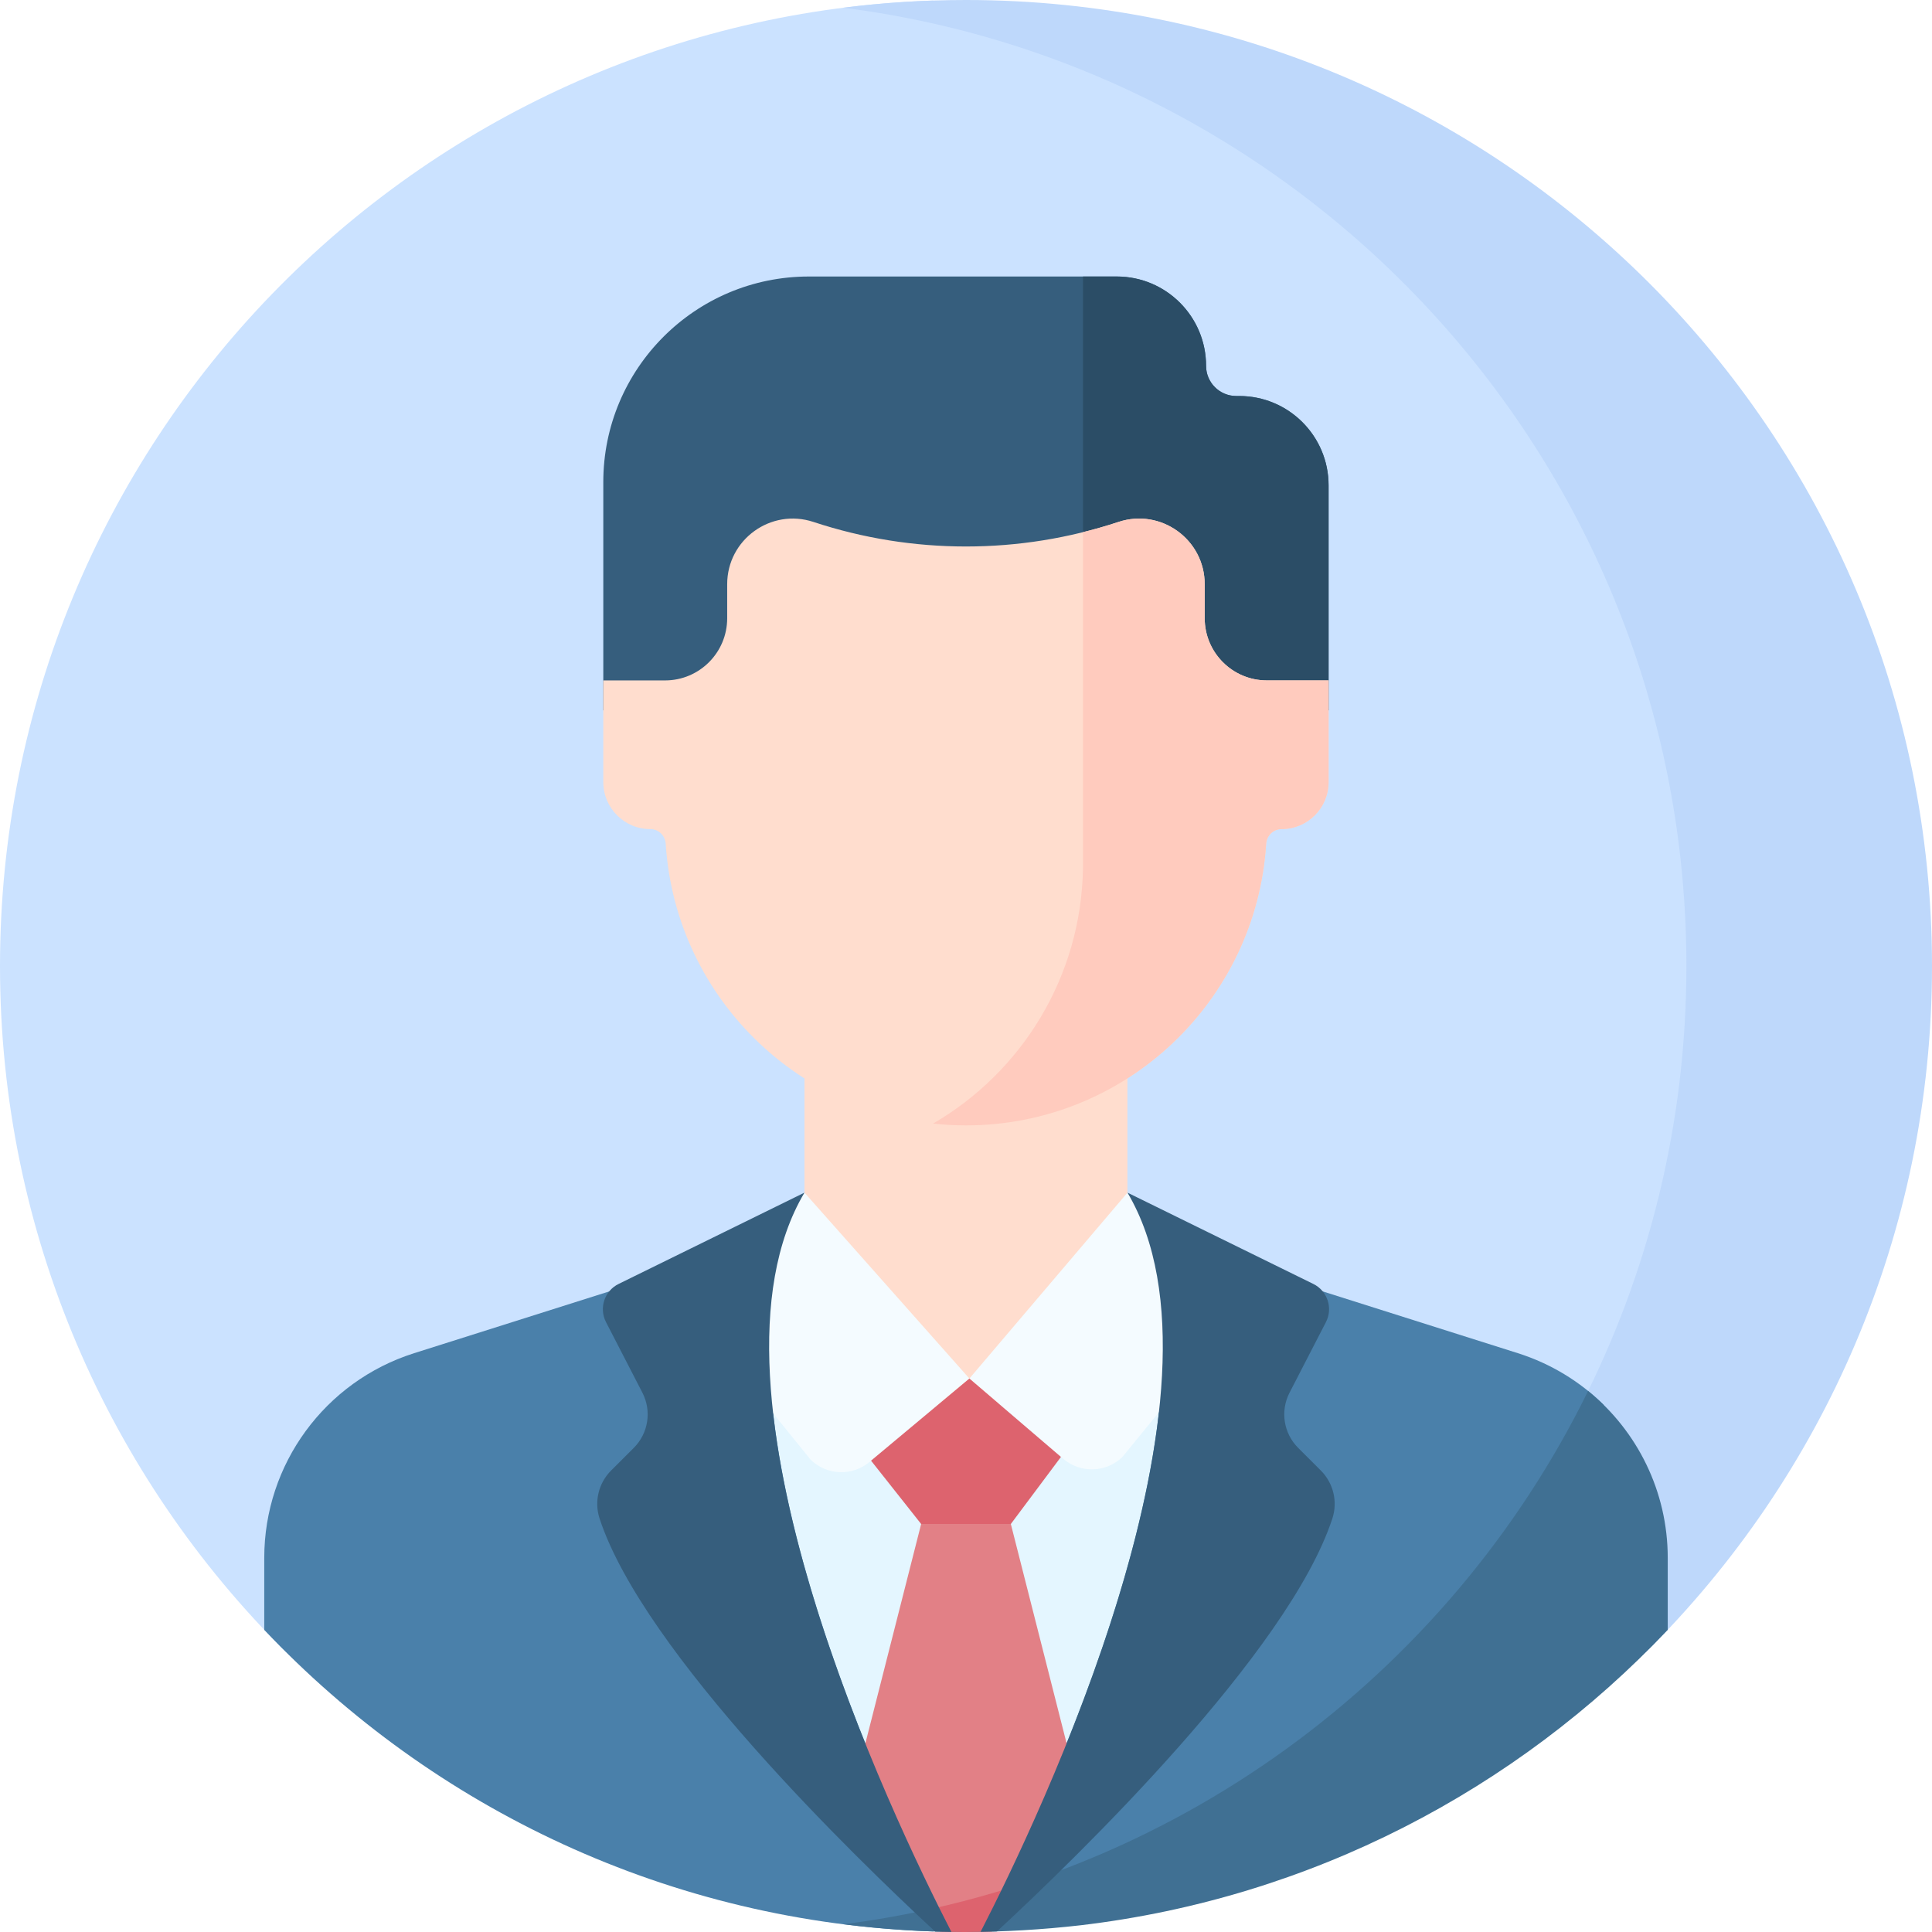
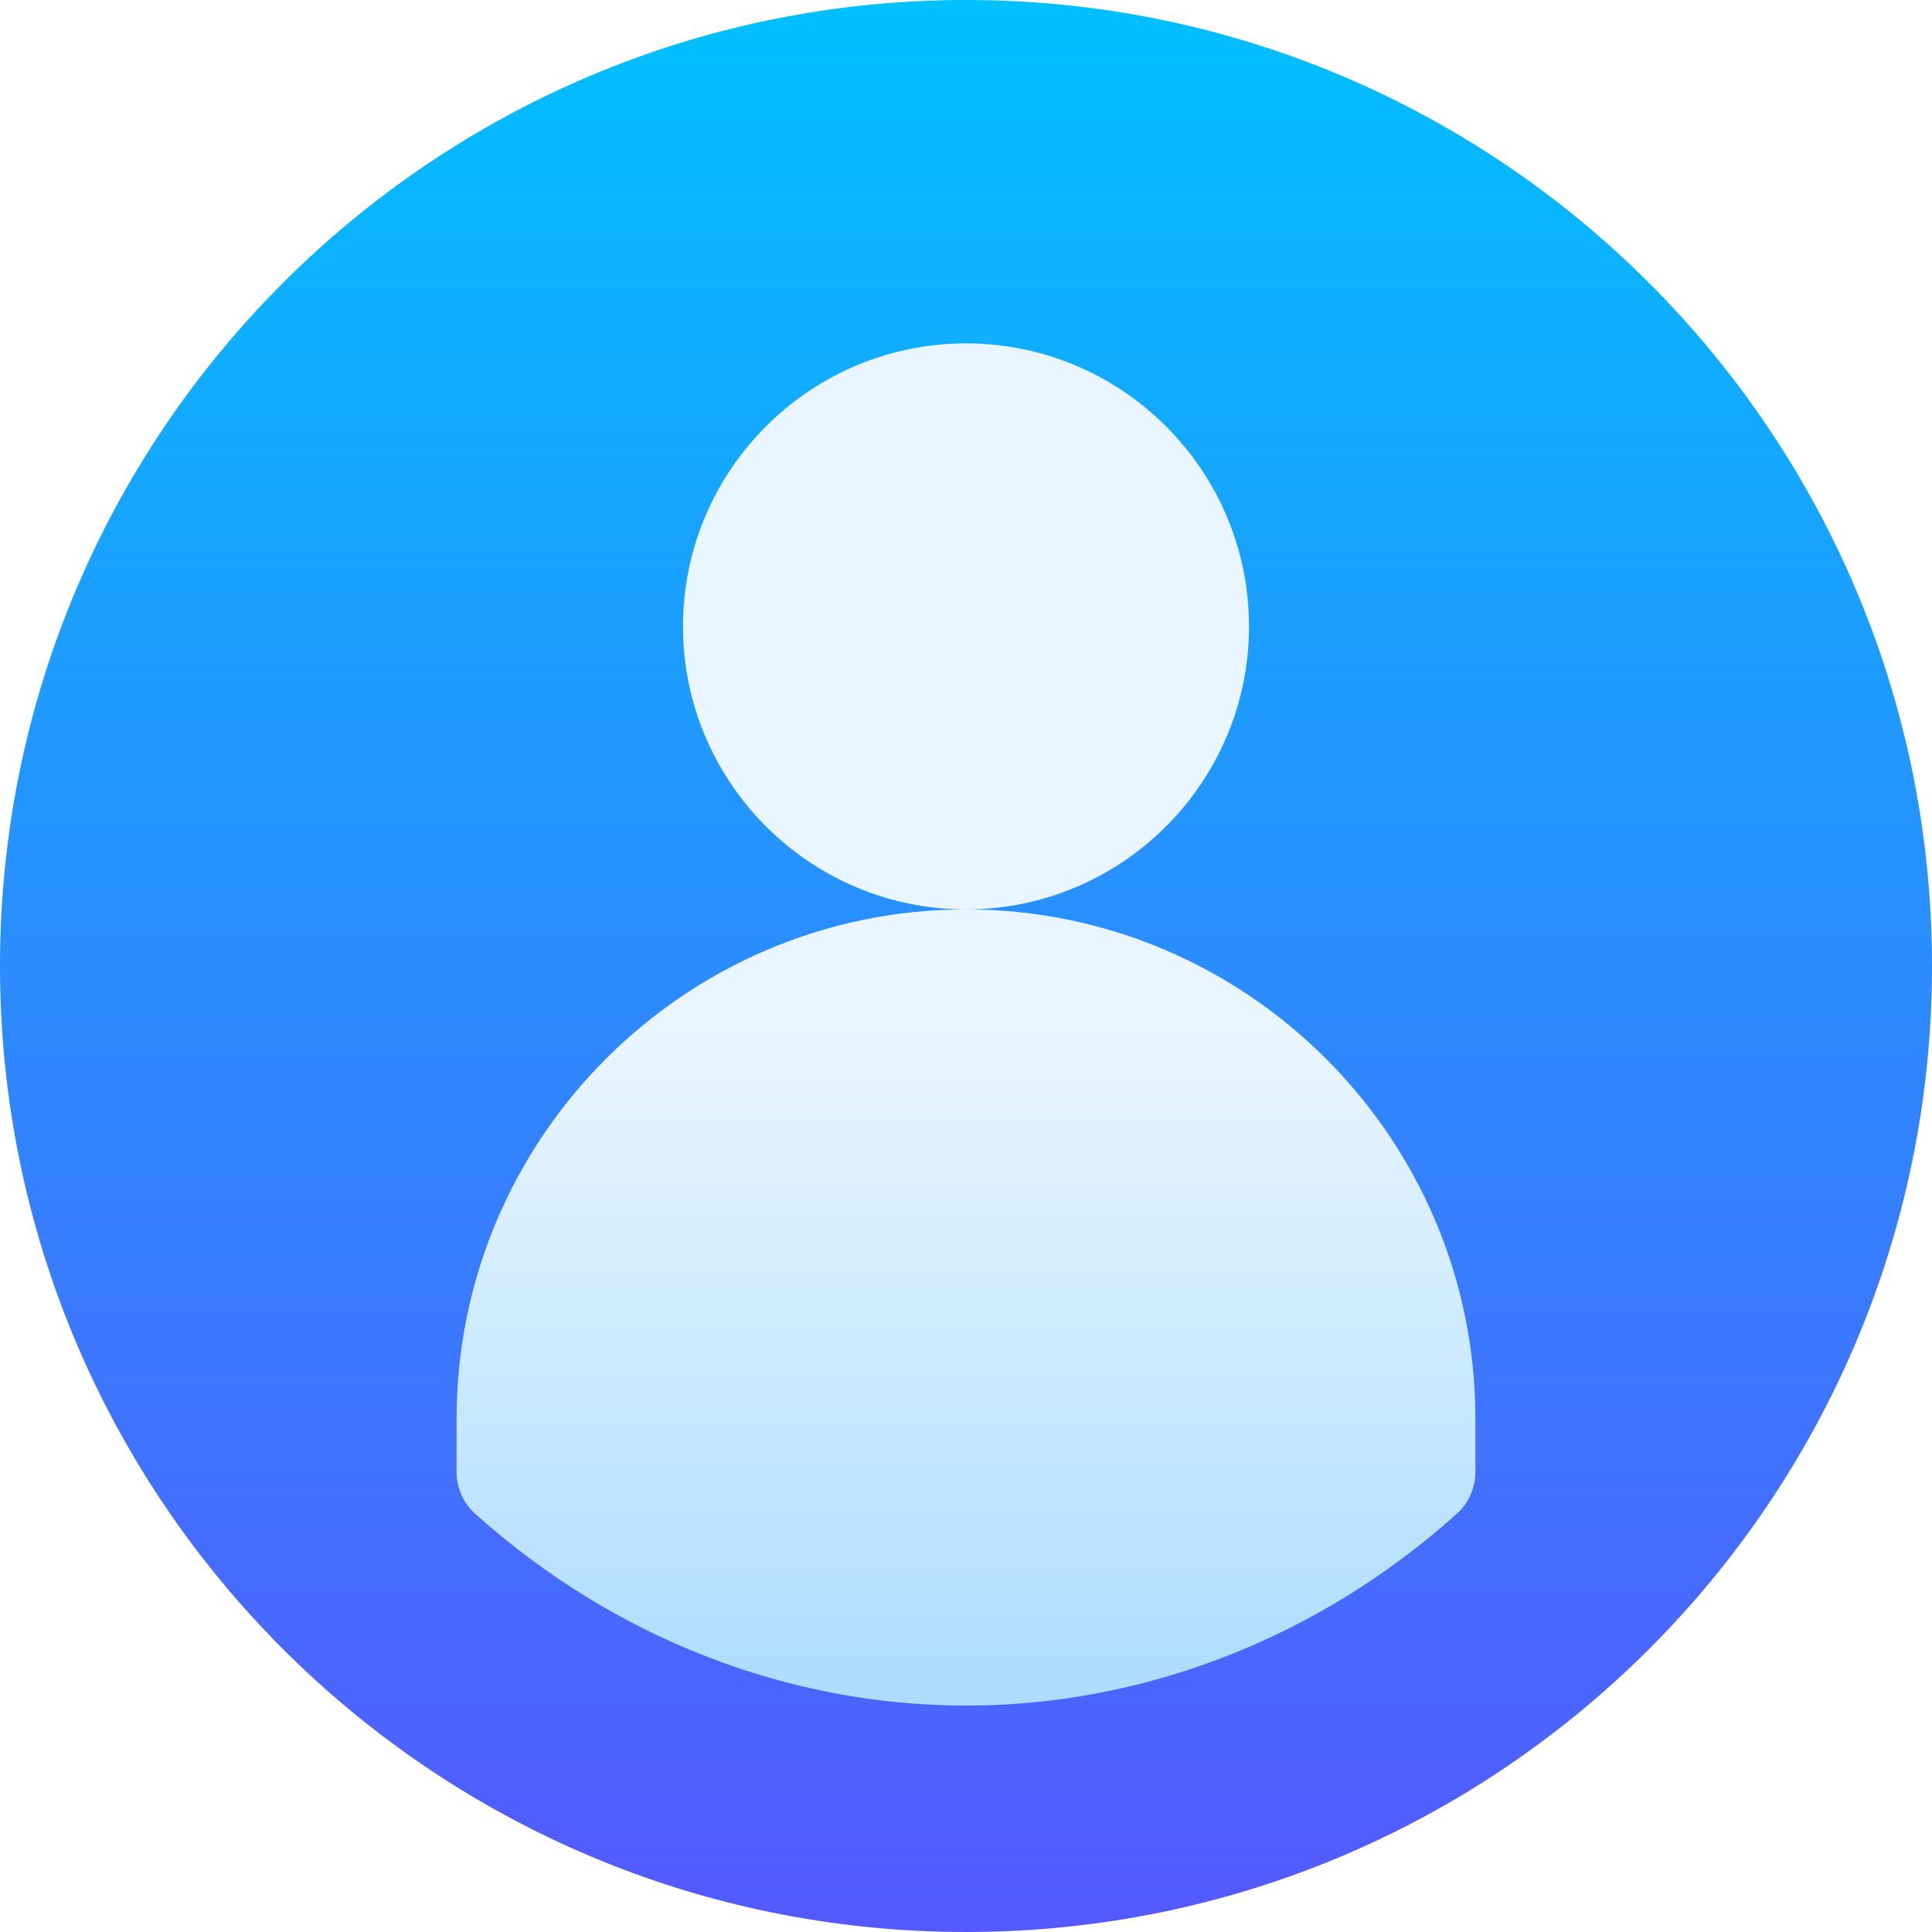
<svg xmlns="http://www.w3.org/2000/svg" id="Capa_1" enable-background="new 0 0 512 512" height="512" viewBox="0 0 512 512" width="512">
+   <linearGradient id="SVGID_1_" gradientUnits="userSpaceOnUse" x1="256" x2="256" y1="512" y2="0">
+     <stop offset="0" stop-color="#5558ff" />
+     <stop offset="1" stop-color="#00c0ff" />
+   </linearGradient>
+   <linearGradient id="SVGID_2_" gradientUnits="userSpaceOnUse" x1="256" x2="256" y1="452" y2="91">
+     <stop offset="0" stop-color="#addcff" />
+     <stop offset=".503" stop-color="#eaf6ff" />
+     <stop offset="1" stop-color="#eaf6ff" />
+   </linearGradient>
  <g>
    <g>
      <g>
-         <path d="m256.025 483.334 101.429-25.614c57.895-48.074 94.771-120.586 94.771-201.719 0-125.144-87.711-229.801-205.012-255.852-137.316 4.631-247.213 117.407-247.213 255.851 0 71.112 29 135.446 75.812 181.836z" fill="#cbe2ff" />
+         <circle cx="256" cy="256" fill="url(#SVGID_1_)" r="256" />
      </g>
+     </g>
+     <g>
      <g>
-         <path d="m446.914 256c0 83.915-40.381 158.391-102.765 205.079l92.031-23.241c46.815-46.39 75.82-110.724 75.82-181.838 0-141.385-114.615-256-256-256-11.024 0-21.886.698-32.543 2.05 126.019 15.988 223.457 123.59 223.457 253.95z" fill="#bed8fb" />
-       </g>
-       <g>
-         <g>
-           <g>
-             <path d="m319.621 96.952c0-13.075-10.599-23.674-23.674-23.674h-81.582c-30.091 0-54.485 24.394-54.485 54.485v60.493h192.209v-59.635c0-13.075-10.599-23.674-23.674-23.674h-.798c-4.416 0-7.996-3.579-7.996-7.995z" fill="#365e7d" />
-             <path d="m328.415 104.947h-.798c-4.416 0-7.996-3.58-7.996-7.996 0-13.075-10.599-23.674-23.674-23.674h-8.945v114.978h65.086v-59.635c.001-13.073-10.599-23.673-23.673-23.673z" fill="#2b4d66" />
-             <path d="m425.045 372.355c-6.259-6.182-14.001-10.963-22.79-13.745l-69.891-22.128-76.348-2.683-76.38 2.683-69.891 22.128c-23.644 7.486-39.713 29.428-39.713 54.229v19.094c44.789 47.328 107.451 77.568 177.183 79.92 78.128-17.353 143.129-69.576 177.83-139.498z" fill="#4a80aa" />
-             <path d="m441.968 431.932v-19.094c0-17.536-8.04-33.635-21.105-44.213-37.111 75.626-110.422 130.268-197.346 141.317 10.492 1.329 21.178 2.038 32.026 2.057 10.423-.016 20.708-.62 30.824-1.782 61.031-7.212 115.485-35.894 155.601-78.285z" fill="#407093" />
-             <path d="m261.796 508.168c15.489-30.751 55.822-118.067 44.321-172.609l-50.101-19.499-50.148 19.5c-11.856 56.225 31.37 147.277 45.681 175.29 3.442-.826 6.859-1.721 10.247-2.682z" fill="#e4f6ff" />
-             <path d="m288.197 483.789-20.314-79.917h-23.767l-20.264 79.699 25.058 27.897c6.361-1.457 12.634-3.146 18.81-5.057z" fill="#e28086" />
-             <path d="m249.302 511.905c2.075.054 4.154.091 6.241.095 2.415-.004 4.822-.046 7.222-.113l12.907-14.259c-10.159 3.564-20.61 6.506-31.309 8.779z" fill="#dd636e" />
-             <g>
-               <g>
-                 <g>
-                   <g>
-                     <g>
-                       <g>
-                         <g>
-                           <g>
-                             <path d="m298.774 328.183v-45.066h-85.58v45.066c0 23.632 42.79 49.446 42.79 49.446s42.79-25.814 42.79-49.446z" fill="#ffddce" />
-                           </g>
-                         </g>
-                       </g>
-                     </g>
-                   </g>
-                 </g>
-               </g>
-               <path d="m352.089 180.318h-16.359c-9.098 0-16.473-7.375-16.473-16.473v-9.015c0-11.851-11.595-20.23-22.847-16.511-26.243 8.674-54.579 8.676-80.823.006l-.031-.01c-11.252-3.717-22.845 4.662-22.845 16.512v9.019c0 9.098-7.375 16.473-16.473 16.473h-16.358v26.938c0 6.883 5.58 12.464 12.464 12.464 2.172 0 3.939 1.701 4.076 3.869 2.628 41.668 37.235 74.654 79.565 74.654 42.33 0 76.937-32.986 79.565-74.654.137-2.167 1.904-3.869 4.076-3.869 6.883 0 12.464-5.58 12.464-12.464v-26.939z" fill="#ffddce" />
-               <path d="m335.73 180.318c-9.098 0-16.473-7.375-16.473-16.473v-9.015c0-11.851-11.595-20.23-22.847-16.511-3.108 1.027-6.247 1.923-9.407 2.707v88.972c-.438 28.948-16.3 54.142-39.725 67.758 2.861.311 5.763.486 8.706.486 42.33 0 76.937-32.986 79.565-74.654.137-2.167 1.904-3.869 4.076-3.869 6.883 0 12.464-5.58 12.464-12.464v-26.938h-16.359z" fill="#ffcbbe" />
-             </g>
-             <g fill="#f4fbff">
-               <path d="m213.194 316.06-33.558 27.267 35.192 43.513c4.281 4.168 11.019 4.424 15.605.594l26.465-22.107z" />
-               <path d="m298.79 316.06-41.892 49.267 24.874 21.268c4.557 3.896 11.327 3.7 15.651-.453l34.94-42.815z" />
-             </g>
-           </g>
-           <path d="m213.194 316.06-49.256 24.199c-3.75 1.842-5.256 6.404-3.341 10.117l9.65 18.71c2.501 4.848 1.578 10.756-2.282 14.61-1.987 1.983-4.139 4.131-6.004 5.993-3.338 3.332-4.537 8.255-3.067 12.737 11.651 35.517 67.725 89.828 88.946 109.478 1.427.038 2.857.064 4.29.08-15.389-29.933-69.922-143.655-38.936-195.924z" fill="#365e7d" />
-           <path d="m344.019 383.695c-3.861-3.854-4.783-9.762-2.282-14.61l9.65-18.71c1.915-3.713.409-8.275-3.341-10.117l-49.256-24.198c30.978 52.255-23.517 165.929-38.923 195.9 1.448-.025 2.893-.061 4.335-.109 21.265-19.695 77.248-73.94 88.888-109.424 1.47-4.482.271-9.405-3.067-12.737-1.865-1.863-4.017-4.012-6.004-5.995z" fill="#365e7d" />
-           <path d="m256.898 365.327-26.06 21.764 13.278 16.781h23.767l13.279-17.771z" fill="#dd636e" />
-         </g>
+         <path d="m331 166c0-41.355-33.645-75-75-75s-75 33.645-75 75 33.645 75 75 75 75-33.645 75-75zm-75 75c-74.439 0-135 60.561-135 135v14.058c0 4.264 1.814 8.326 4.99 11.171 36.538 32.74 82.71 50.771 130.01 50.771 47.301 0 93.473-18.031 130.01-50.771 3.176-2.845 4.99-6.908 4.99-11.171v-14.058c0-74.439-60.561-135-135-135z" fill="url(#SVGID_2_)" />
      </g>
    </g>
  </g>
</svg>
